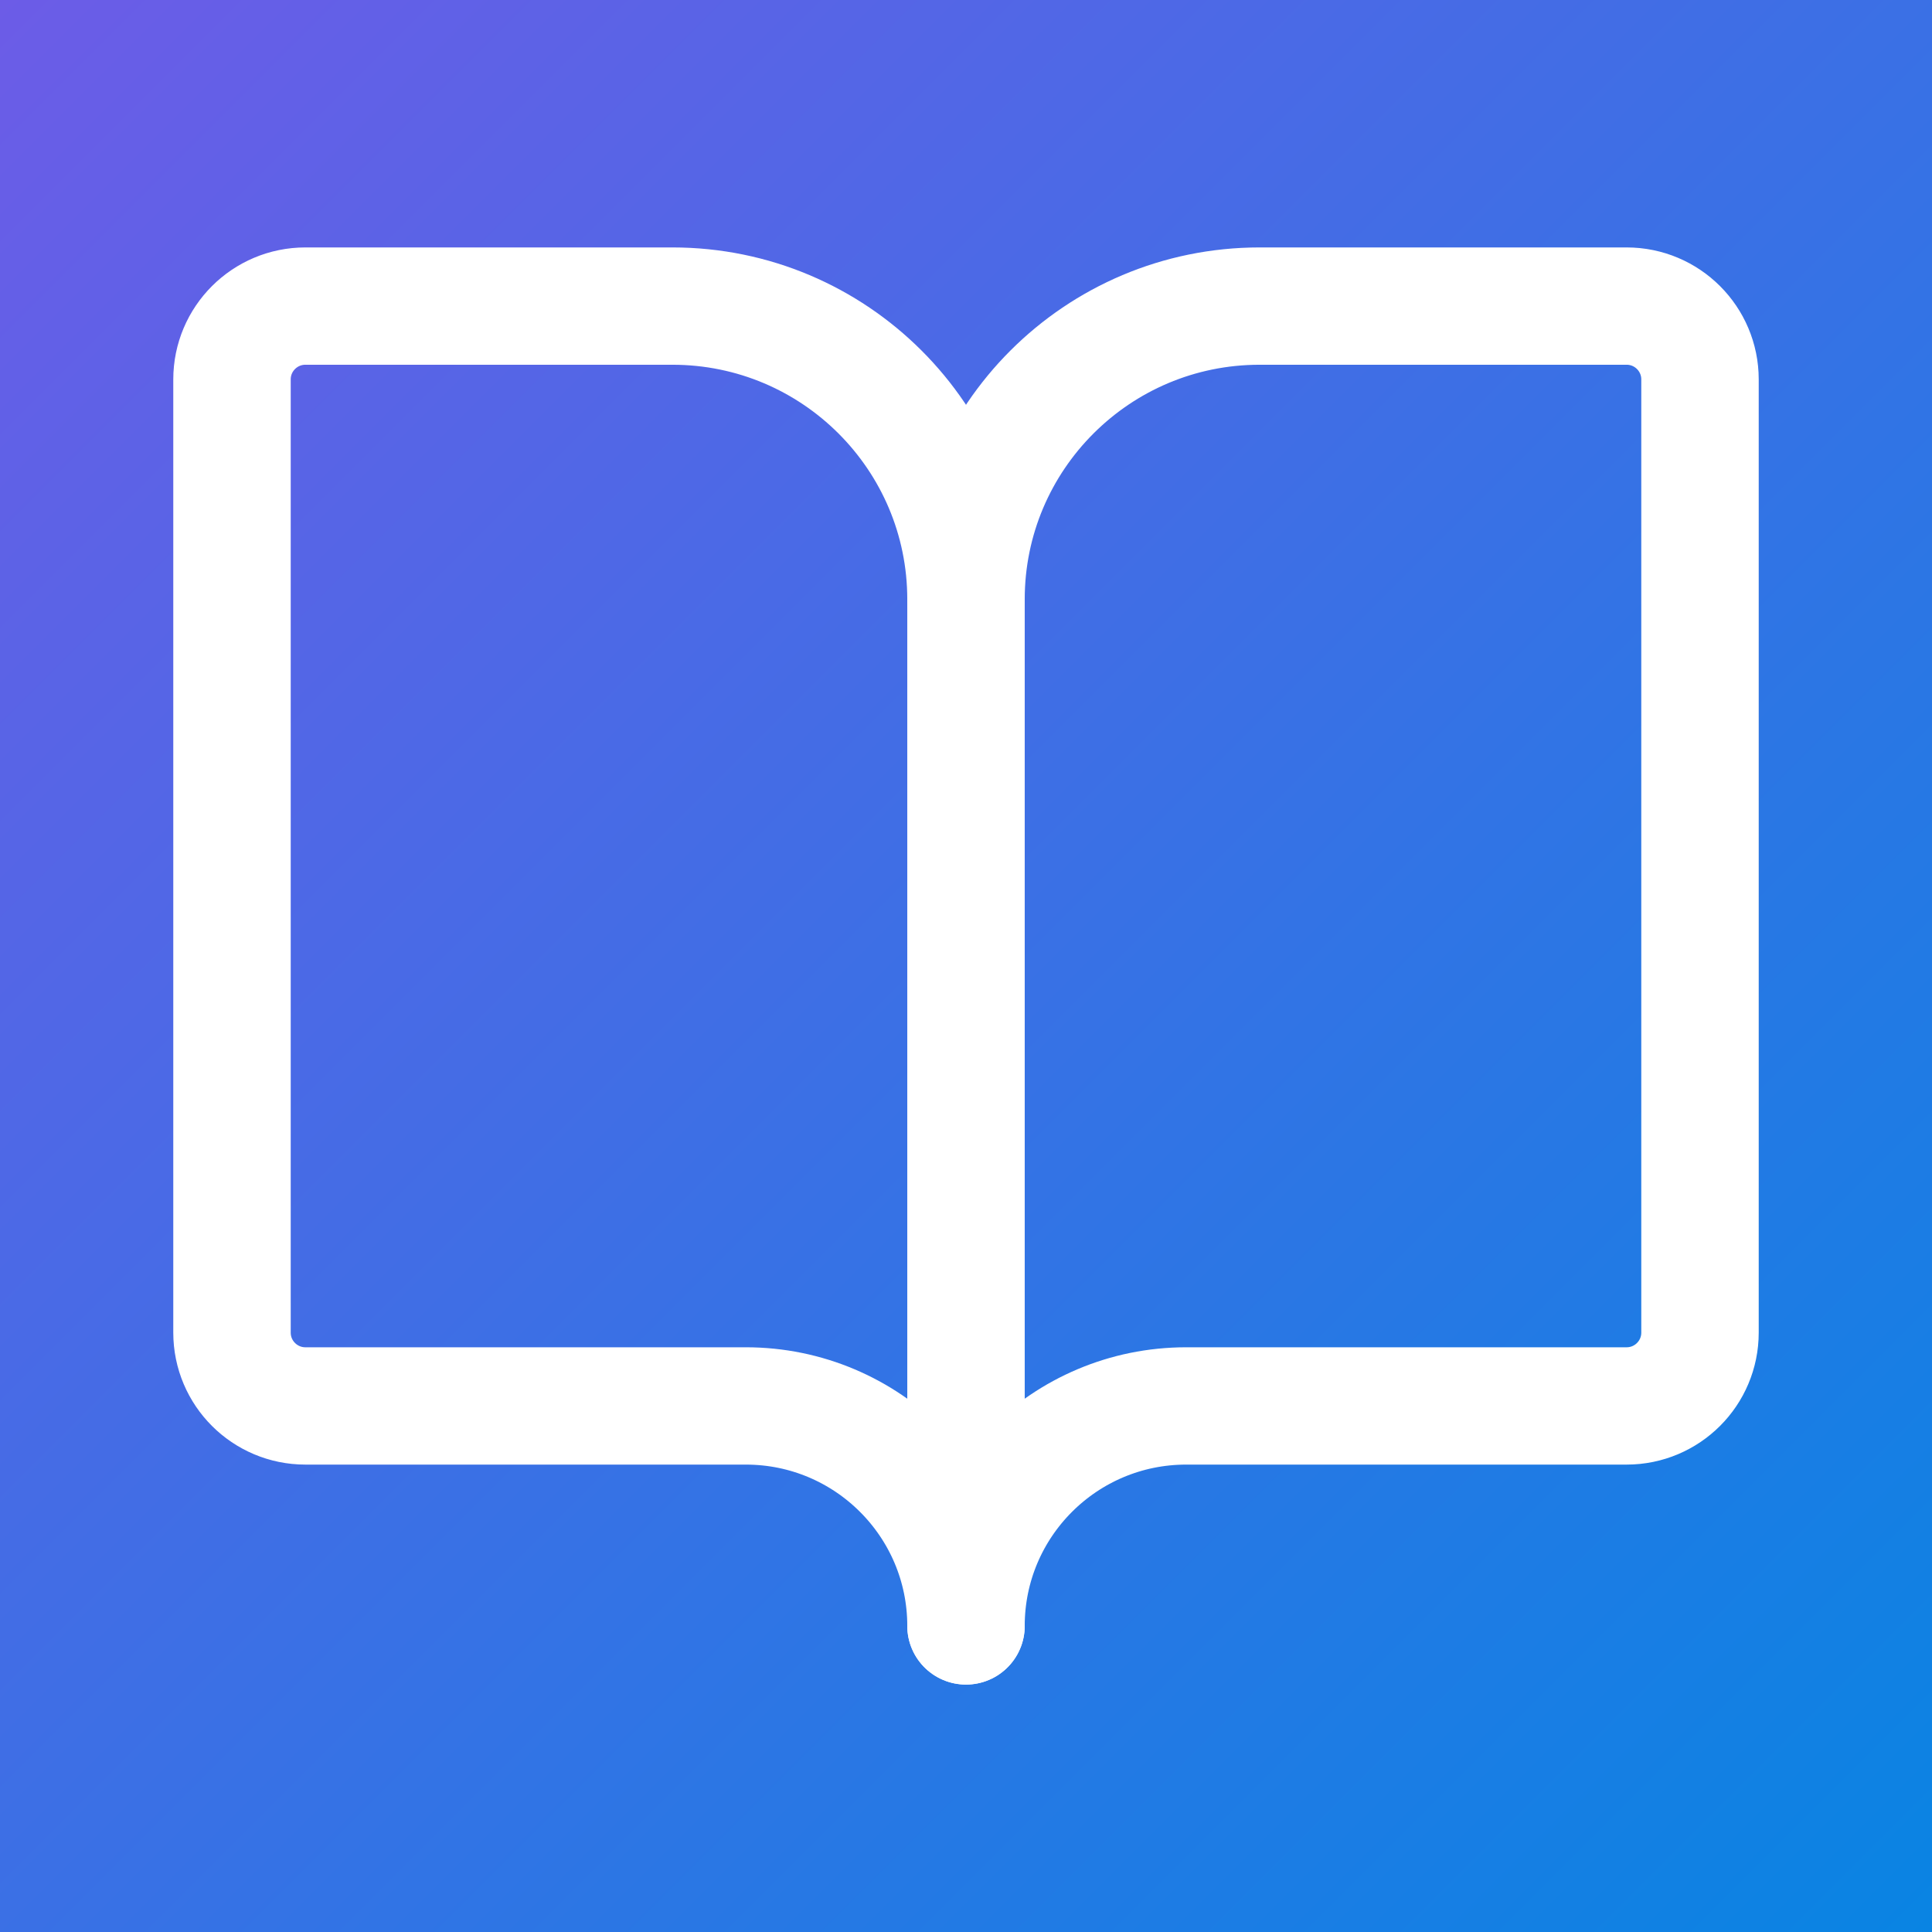
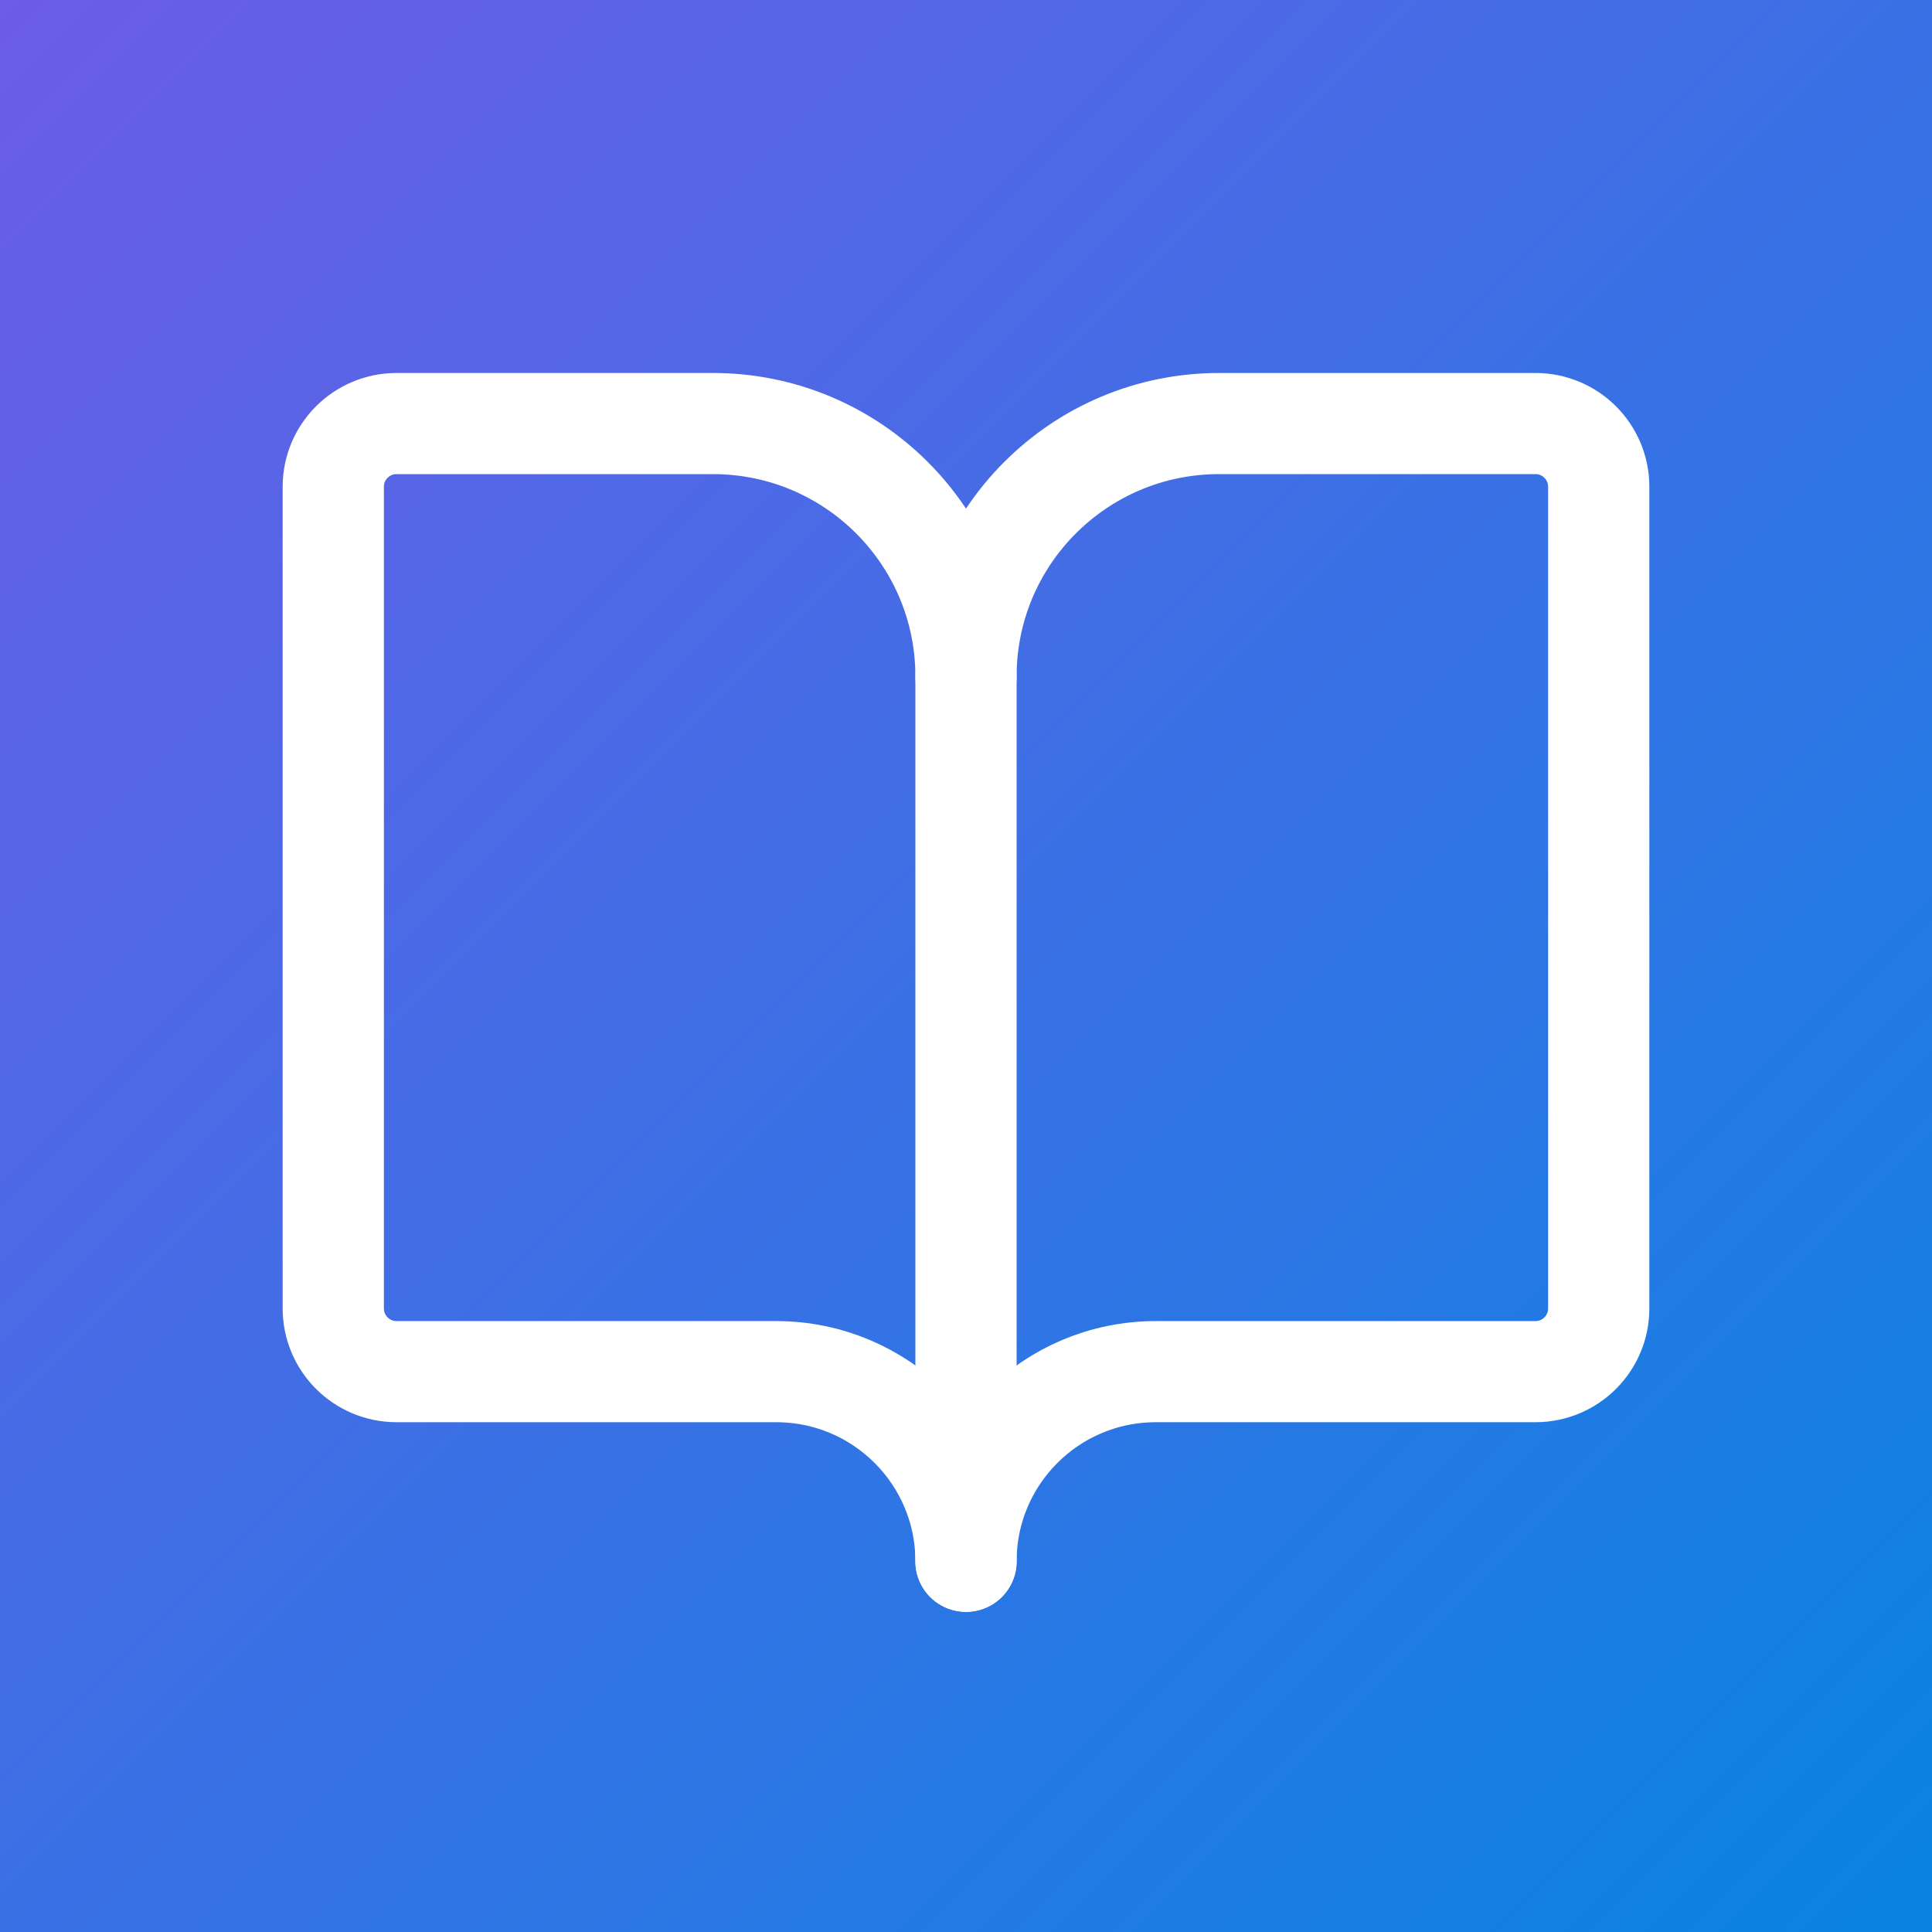
<svg xmlns="http://www.w3.org/2000/svg" viewBox="0 0 1024 1024" width="1024" height="1024" version="1.1" id="svg3">
  <defs id="defs2">
    <linearGradient id="bg" x1="0" y1="0" x2="1024" y2="1024" gradientUnits="userSpaceOnUse">
      <stop offset="0" stop-color="#6c5ce7" id="stop1" />
      <stop offset="1" stop-color="#0984e3" id="stop2" />
    </linearGradient>
  </defs>
  <rect width="1024" height="1024" fill="url(#bg)" id="rect2" />
-   <g transform="matrix(38.90345,0,0,38.86291,45.15865,45.64509)" fill="none" stroke="#ffffff" stroke-width="1.6" stroke-linecap="round" stroke-linejoin="round" id="g3">
+   <g transform="matrix(33.53585,0,0,33.5009,109.5699,123.9892)" fill="none" stroke="#ffffff" stroke-width="1.6" stroke-linecap="round" stroke-linejoin="round" id="g3">
    <path d="M 12,7 V 21" id="path2" />
    <path d="M 3,18 A 1,1 0 0 1 2,17 V 4 A 1,1 0 0 1 3,3 h 5 a 4,4 0 0 1 4,4 4,4 0 0 1 4,-4 h 5 a 1,1 0 0 1 1,1 v 13 a 1,1 0 0 1 -1,1 h -6 a 3,3 0 0 0 -3,3 3,3 0 0 0 -3,-3 z" id="path3" />
  </g>
</svg>
